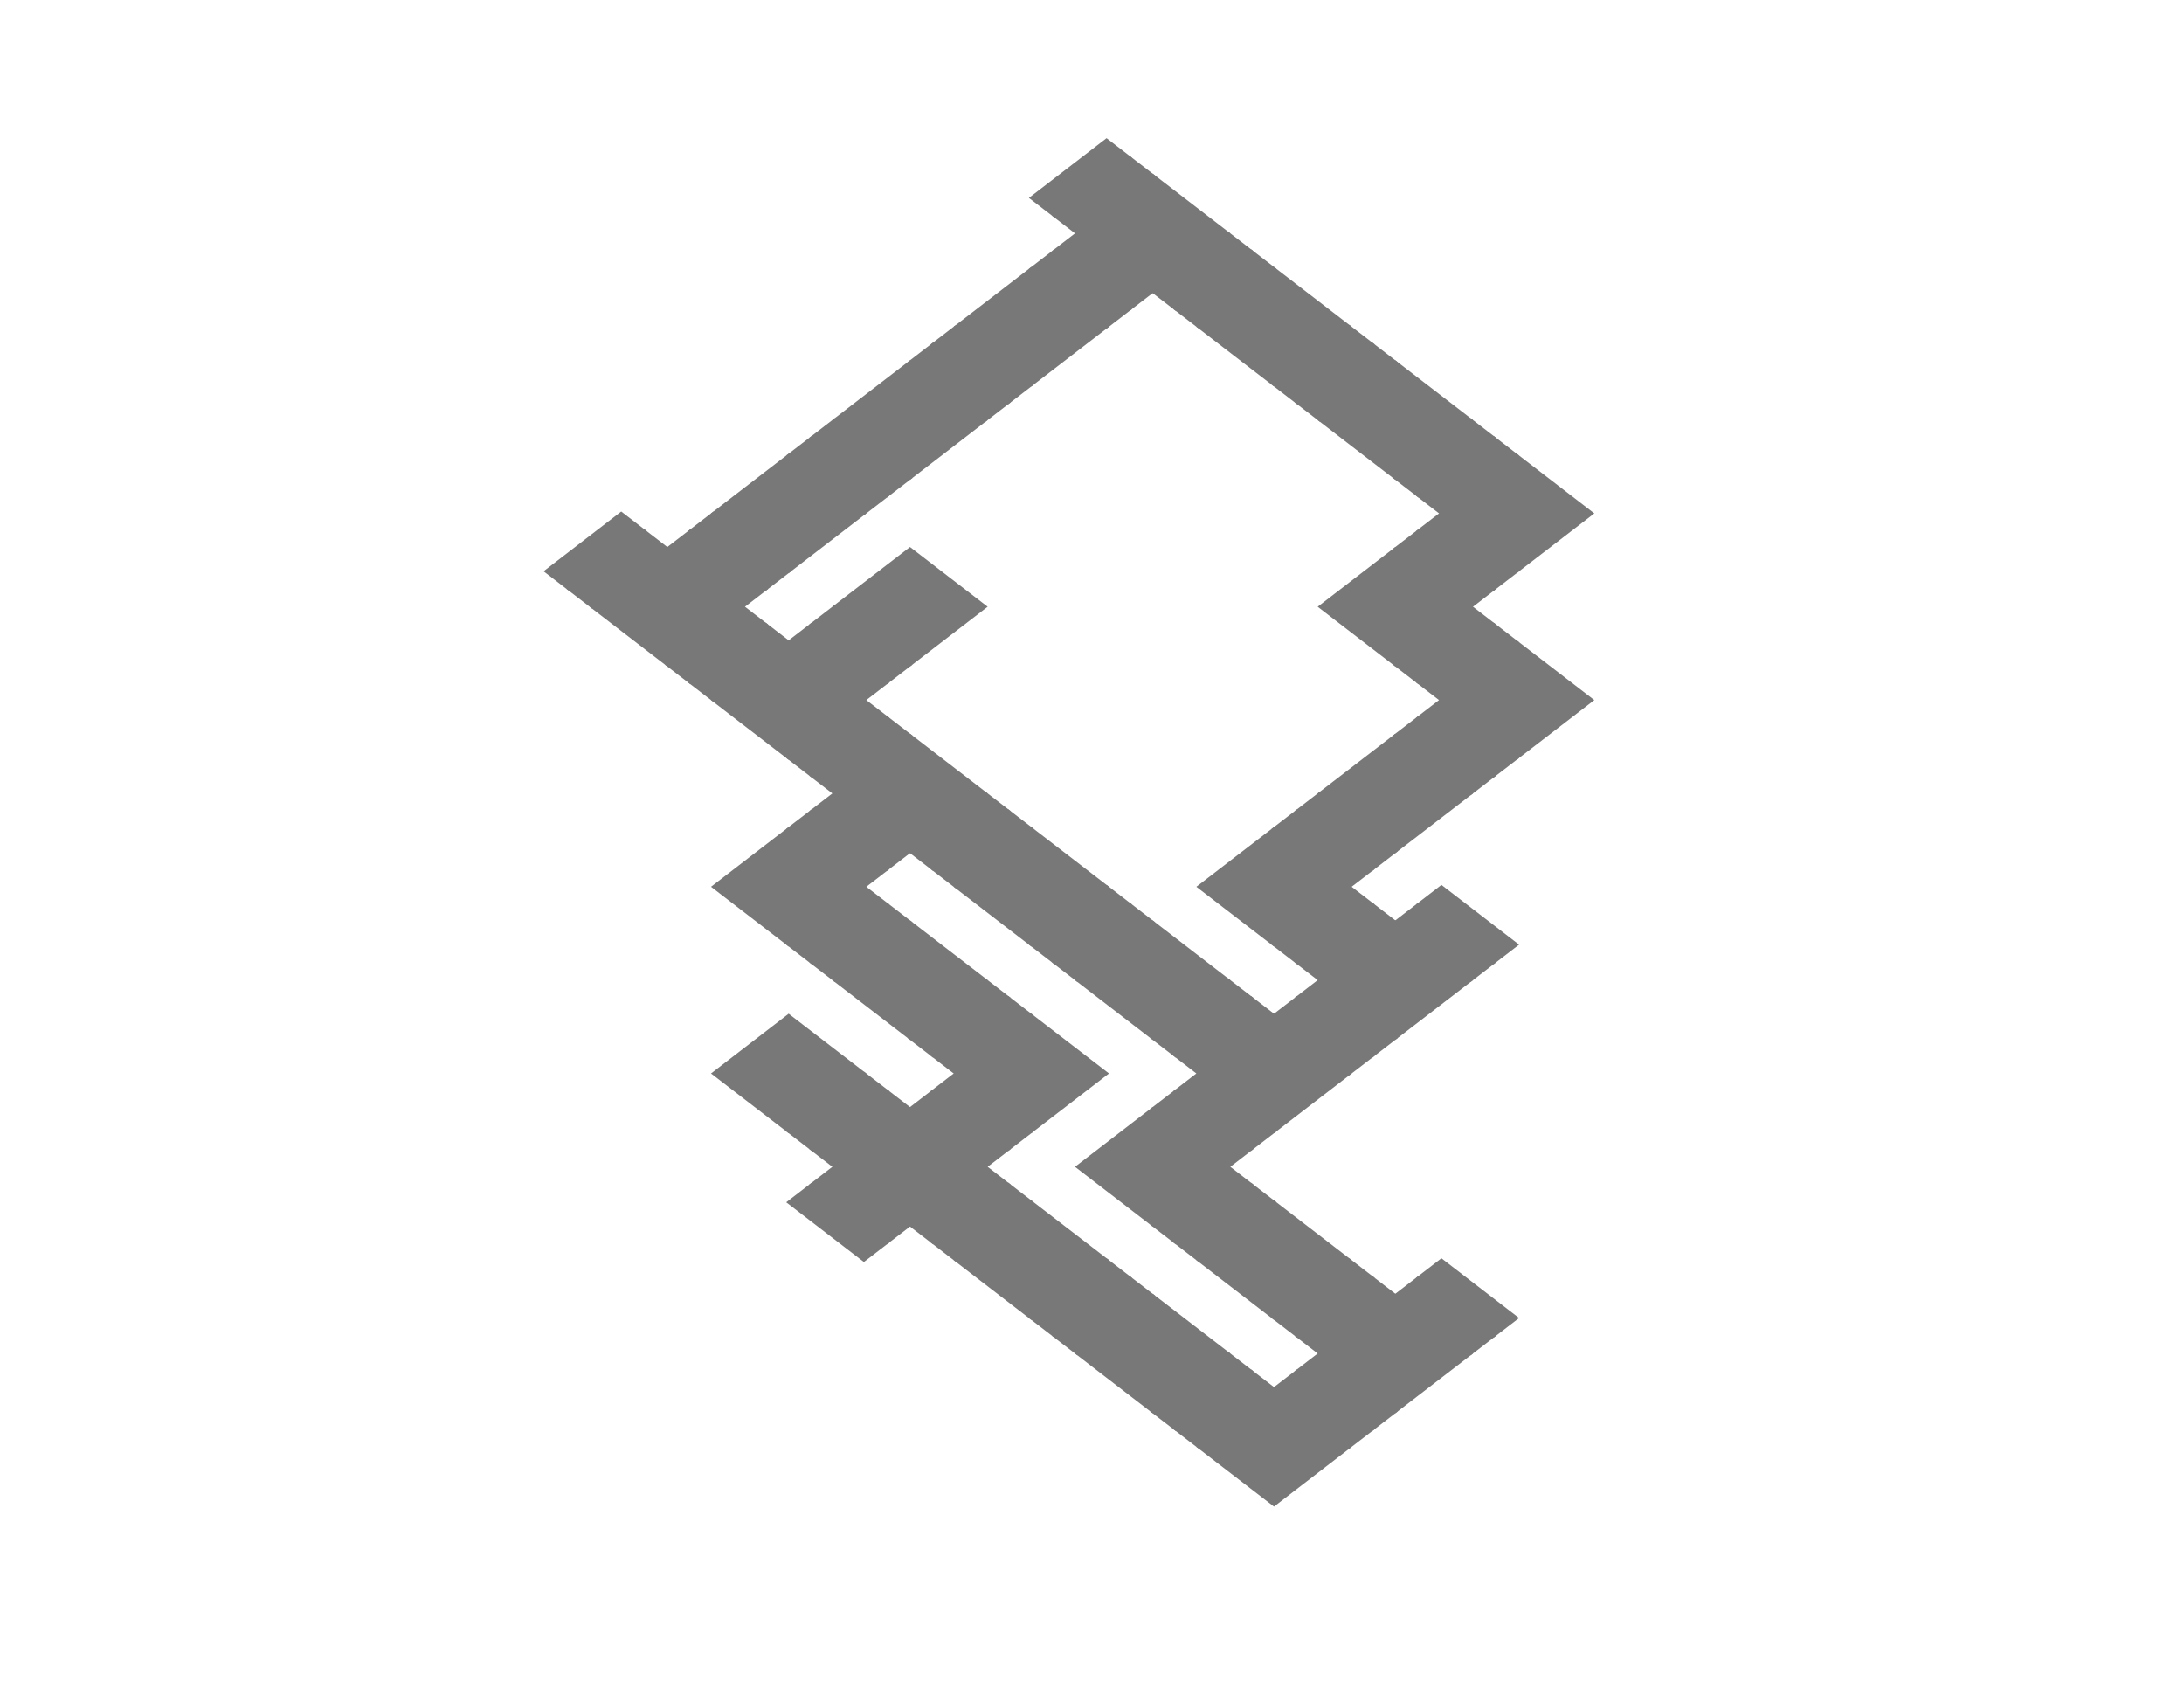
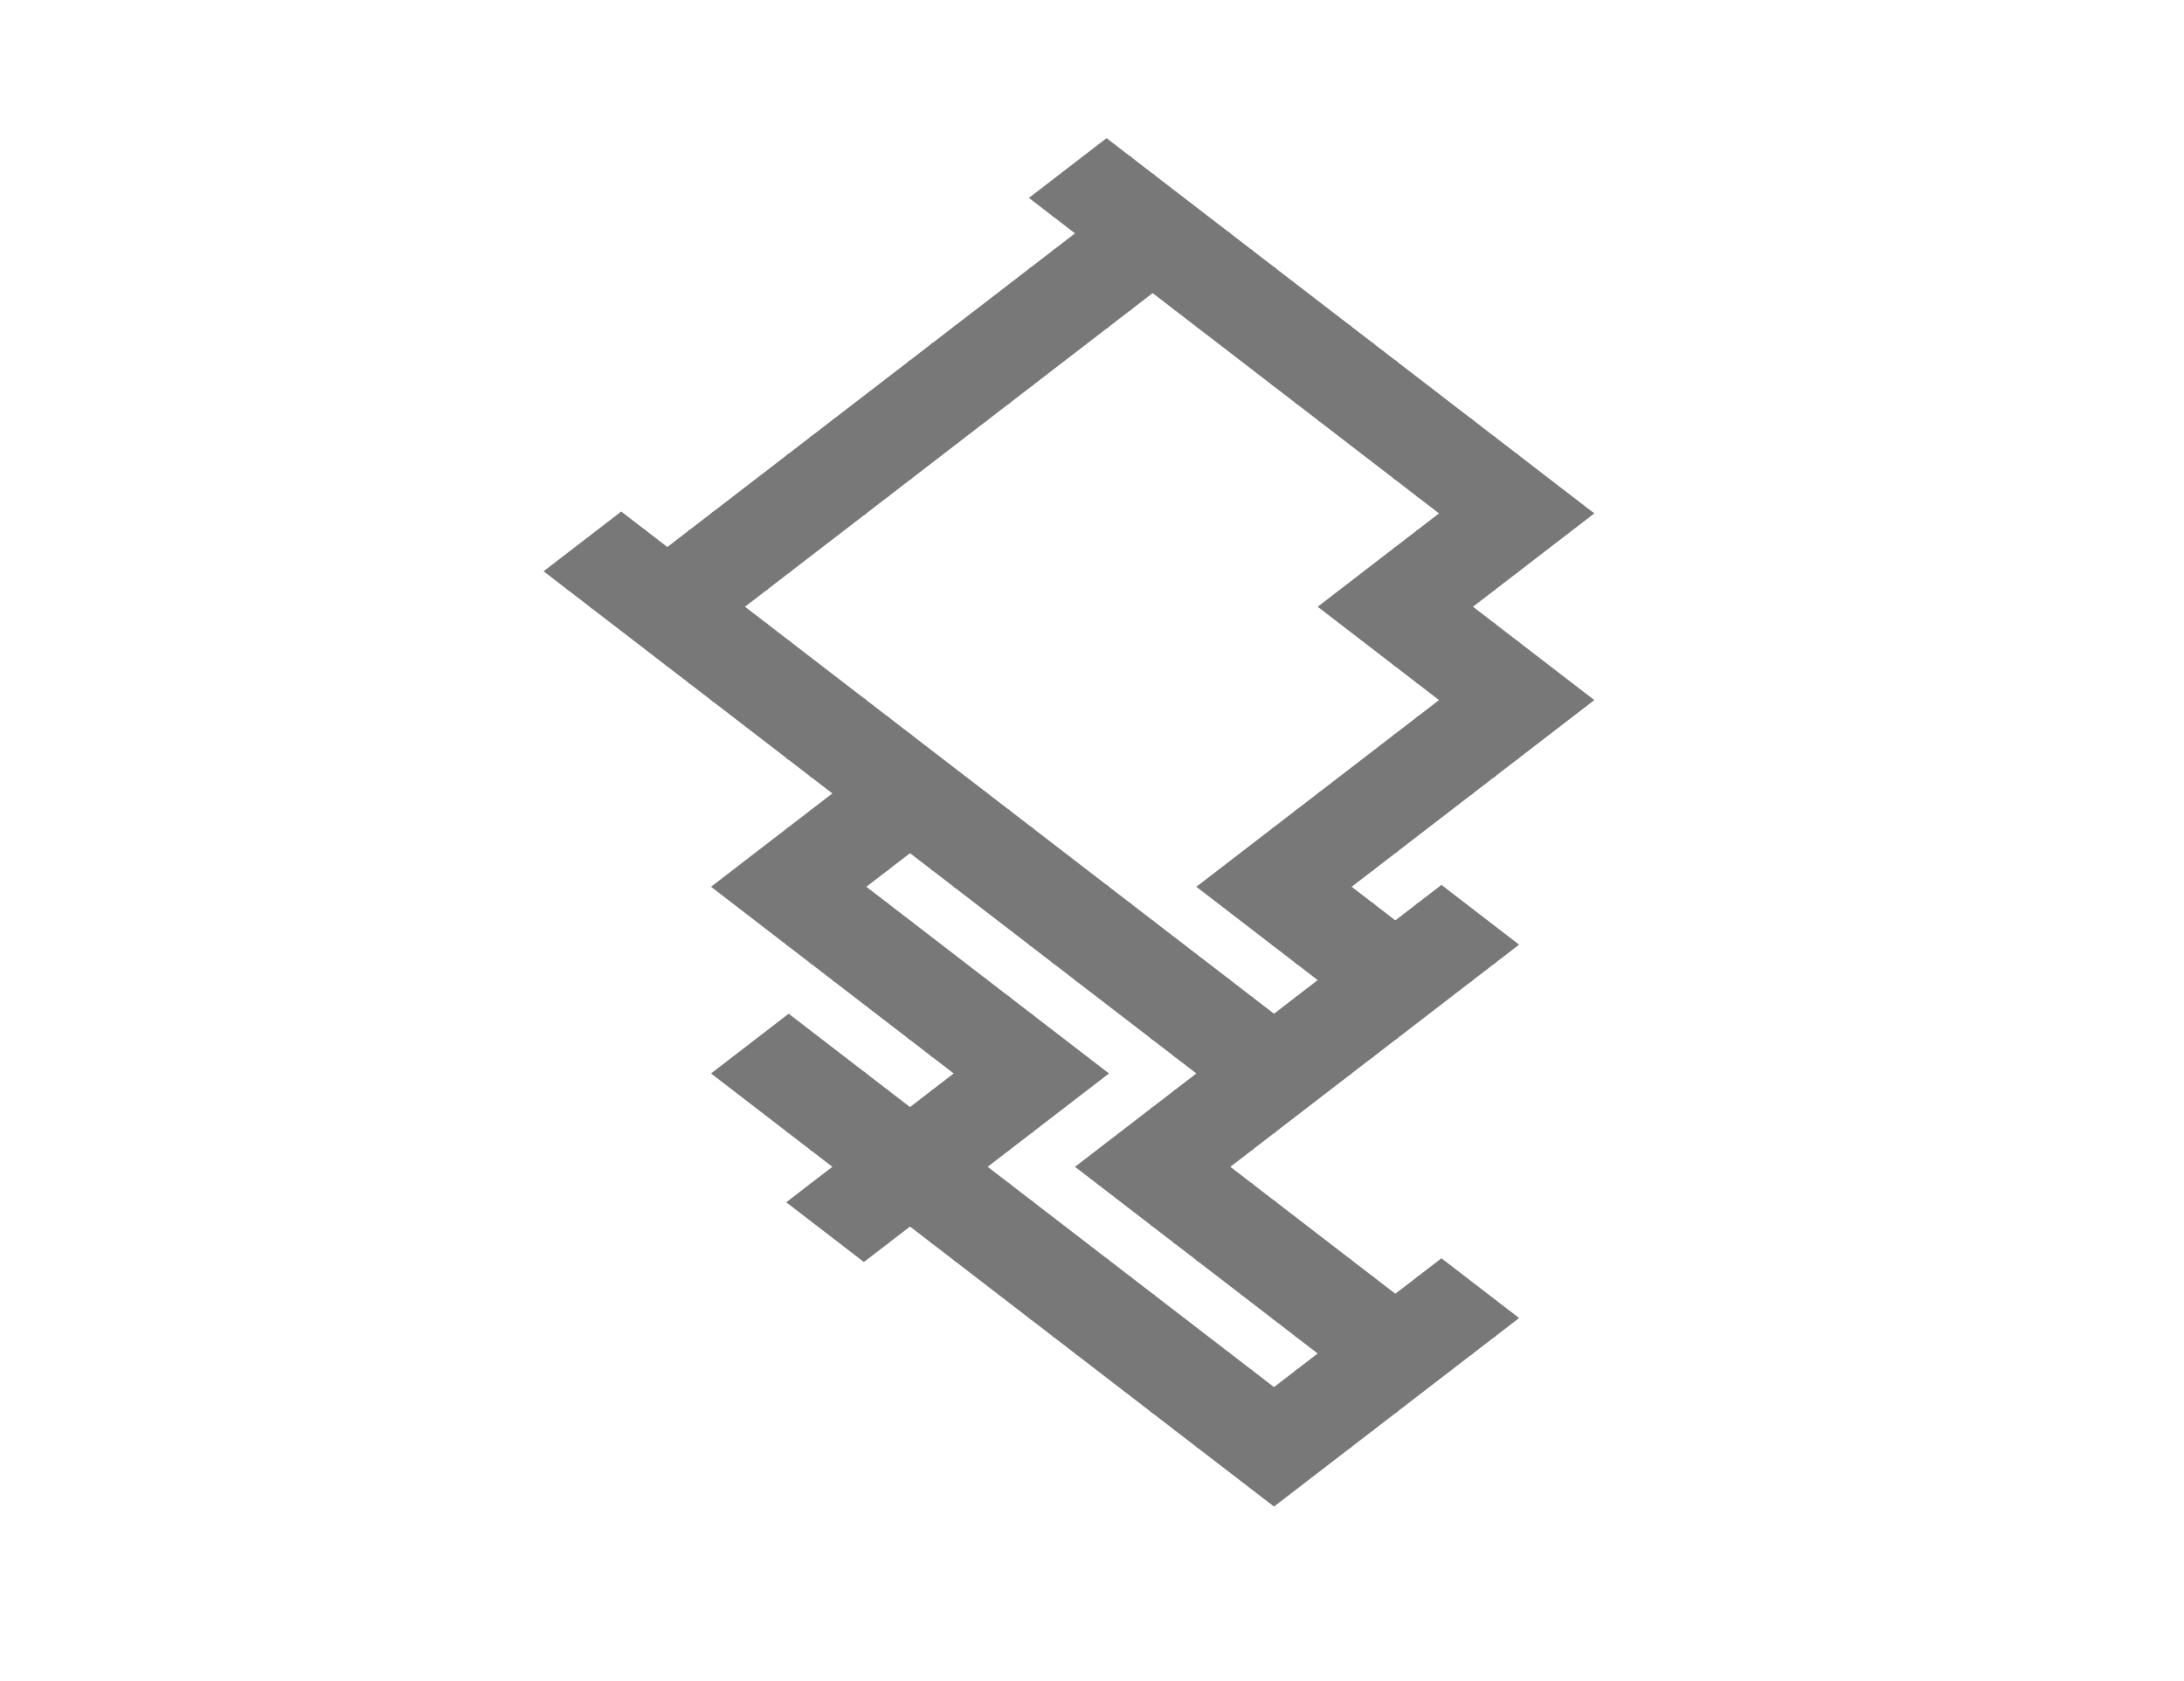
<svg xmlns="http://www.w3.org/2000/svg" width="183.444mm" height="141.111mm" viewBox="0 0 520 400" version="1.2" baseProfile="tiny">
  <defs>
</defs>
  <g fill="none" stroke="black" stroke-width="1" fill-rule="evenodd" stroke-linecap="square" stroke-linejoin="bevel">
    <g fill="none" stroke="#000000" stroke-opacity="1" stroke-width="1" stroke-linecap="square" stroke-linejoin="bevel" transform="matrix(1,0,0,1,0,0)" font-family="Sans Serif" font-size="9" font-weight="400" font-style="normal">
</g>
    <g fill="#787878" fill-opacity="1" stroke="#000000" stroke-opacity="0" stroke-width="1" stroke-linecap="square" stroke-linejoin="bevel" transform="matrix(28.8889,22.2222,-28.8889,22.2222,245.556,11.1111)" font-family="Sans Serif" font-size="9" font-weight="400" font-style="normal">
      <rect x="0.8" y="0.18" width="0.21" height="0.64" />
    </g>
    <g fill="none" stroke="#000000" stroke-opacity="1" stroke-width="1" stroke-linecap="square" stroke-linejoin="bevel" transform="matrix(1,0,0,1,0,0)" font-family="Sans Serif" font-size="9" font-weight="400" font-style="normal">
</g>
    <g fill="#787878" fill-opacity="1" stroke="#000000" stroke-opacity="0" stroke-width="1" stroke-linecap="square" stroke-linejoin="bevel" transform="matrix(28.8889,22.2222,-28.8889,22.2222,274.444,33.3333)" font-family="Sans Serif" font-size="9" font-weight="400" font-style="normal">
      <rect x="0.18" y="0.18" width="0.64" height="0.64" />
      <rect x="0.8" y="0.18" width="0.21" height="0.64" />
      <rect x="0.18" y="0.8" width="0.64" height="0.21" />
      <rect x="-0.01" y="0.18" width="0.21" height="0.64" />
    </g>
    <g fill="none" stroke="#000000" stroke-opacity="1" stroke-width="1" stroke-linecap="square" stroke-linejoin="bevel" transform="matrix(1,0,0,1,0,0)" font-family="Sans Serif" font-size="9" font-weight="400" font-style="normal">
</g>
    <g fill="#787878" fill-opacity="1" stroke="#000000" stroke-opacity="0" stroke-width="1" stroke-linecap="square" stroke-linejoin="bevel" transform="matrix(28.8889,22.2222,-28.8889,22.2222,303.333,55.5556)" font-family="Sans Serif" font-size="9" font-weight="400" font-style="normal">
      <rect x="0.18" y="0.18" width="0.64" height="0.64" />
      <rect x="0.8" y="0.18" width="0.21" height="0.64" />
      <rect x="-0.01" y="0.18" width="0.21" height="0.64" />
    </g>
    <g fill="none" stroke="#000000" stroke-opacity="1" stroke-width="1" stroke-linecap="square" stroke-linejoin="bevel" transform="matrix(1,0,0,1,0,0)" font-family="Sans Serif" font-size="9" font-weight="400" font-style="normal">
</g>
    <g fill="#787878" fill-opacity="1" stroke="#000000" stroke-opacity="0" stroke-width="1" stroke-linecap="square" stroke-linejoin="bevel" transform="matrix(28.8889,22.2222,-28.8889,22.2222,332.222,77.7778)" font-family="Sans Serif" font-size="9" font-weight="400" font-style="normal">
      <rect x="0.18" y="0.18" width="0.64" height="0.64" />
      <rect x="0.8" y="0.18" width="0.21" height="0.64" />
      <rect x="-0.01" y="0.18" width="0.21" height="0.64" />
    </g>
    <g fill="none" stroke="#000000" stroke-opacity="1" stroke-width="1" stroke-linecap="square" stroke-linejoin="bevel" transform="matrix(1,0,0,1,0,0)" font-family="Sans Serif" font-size="9" font-weight="400" font-style="normal">
</g>
    <g fill="#787878" fill-opacity="1" stroke="#000000" stroke-opacity="0" stroke-width="1" stroke-linecap="square" stroke-linejoin="bevel" transform="matrix(28.8889,22.2222,-28.8889,22.2222,361.111,100)" font-family="Sans Serif" font-size="9" font-weight="400" font-style="normal">
      <rect x="0.18" y="0.18" width="0.64" height="0.64" />
      <rect x="0.18" y="0.8" width="0.64" height="0.21" />
      <rect x="-0.01" y="0.18" width="0.21" height="0.64" />
    </g>
    <g fill="none" stroke="#000000" stroke-opacity="1" stroke-width="1" stroke-linecap="square" stroke-linejoin="bevel" transform="matrix(1,0,0,1,0,0)" font-family="Sans Serif" font-size="9" font-weight="400" font-style="normal">
</g>
    <g fill="none" stroke="#000000" stroke-opacity="1" stroke-width="1" stroke-linecap="square" stroke-linejoin="bevel" transform="matrix(1,0,0,1,0,0)" font-family="Sans Serif" font-size="9" font-weight="400" font-style="normal">
</g>
    <g fill="none" stroke="#000000" stroke-opacity="1" stroke-width="1" stroke-linecap="square" stroke-linejoin="bevel" transform="matrix(1,0,0,1,0,0)" font-family="Sans Serif" font-size="9" font-weight="400" font-style="normal">
</g>
    <g fill="none" stroke="#000000" stroke-opacity="1" stroke-width="1" stroke-linecap="square" stroke-linejoin="bevel" transform="matrix(1,0,0,1,0,0)" font-family="Sans Serif" font-size="9" font-weight="400" font-style="normal">
</g>
    <g fill="none" stroke="#000000" stroke-opacity="1" stroke-width="1" stroke-linecap="square" stroke-linejoin="bevel" transform="matrix(1,0,0,1,0,0)" font-family="Sans Serif" font-size="9" font-weight="400" font-style="normal">
</g>
    <g fill="none" stroke="#000000" stroke-opacity="1" stroke-width="1" stroke-linecap="square" stroke-linejoin="bevel" transform="matrix(1,0,0,1,0,0)" font-family="Sans Serif" font-size="9" font-weight="400" font-style="normal">
</g>
    <g fill="#787878" fill-opacity="1" stroke="#000000" stroke-opacity="0" stroke-width="1" stroke-linecap="square" stroke-linejoin="bevel" transform="matrix(28.8889,22.2222,-28.8889,22.2222,245.556,55.5556)" font-family="Sans Serif" font-size="9" font-weight="400" font-style="normal">
      <rect x="0.18" y="0.18" width="0.64" height="0.64" />
      <rect x="0.18" y="-0.01" width="0.64" height="0.21" />
      <rect x="0.18" y="0.8" width="0.64" height="0.21" />
    </g>
    <g fill="none" stroke="#000000" stroke-opacity="1" stroke-width="1" stroke-linecap="square" stroke-linejoin="bevel" transform="matrix(1,0,0,1,0,0)" font-family="Sans Serif" font-size="9" font-weight="400" font-style="normal">
</g>
    <g fill="none" stroke="#000000" stroke-opacity="1" stroke-width="1" stroke-linecap="square" stroke-linejoin="bevel" transform="matrix(1,0,0,1,0,0)" font-family="Sans Serif" font-size="9" font-weight="400" font-style="normal">
</g>
    <g fill="none" stroke="#000000" stroke-opacity="1" stroke-width="1" stroke-linecap="square" stroke-linejoin="bevel" transform="matrix(1,0,0,1,0,0)" font-family="Sans Serif" font-size="9" font-weight="400" font-style="normal">
</g>
    <g fill="#787878" fill-opacity="1" stroke="#000000" stroke-opacity="0" stroke-width="1" stroke-linecap="square" stroke-linejoin="bevel" transform="matrix(28.8889,22.2222,-28.8889,22.2222,332.222,122.222)" font-family="Sans Serif" font-size="9" font-weight="400" font-style="normal">
      <rect x="0.18" y="0.18" width="0.64" height="0.64" />
      <rect x="0.18" y="-0.01" width="0.64" height="0.21" />
      <rect x="0.8" y="0.18" width="0.21" height="0.64" />
    </g>
    <g fill="none" stroke="#000000" stroke-opacity="1" stroke-width="1" stroke-linecap="square" stroke-linejoin="bevel" transform="matrix(1,0,0,1,0,0)" font-family="Sans Serif" font-size="9" font-weight="400" font-style="normal">
</g>
    <g fill="#787878" fill-opacity="1" stroke="#000000" stroke-opacity="0" stroke-width="1" stroke-linecap="square" stroke-linejoin="bevel" transform="matrix(28.8889,22.2222,-28.8889,22.2222,361.111,144.444)" font-family="Sans Serif" font-size="9" font-weight="400" font-style="normal">
      <rect x="0.18" y="0.18" width="0.64" height="0.64" />
      <rect x="0.18" y="0.8" width="0.64" height="0.21" />
      <rect x="-0.01" y="0.18" width="0.21" height="0.64" />
    </g>
    <g fill="none" stroke="#000000" stroke-opacity="1" stroke-width="1" stroke-linecap="square" stroke-linejoin="bevel" transform="matrix(1,0,0,1,0,0)" font-family="Sans Serif" font-size="9" font-weight="400" font-style="normal">
</g>
    <g fill="none" stroke="#000000" stroke-opacity="1" stroke-width="1" stroke-linecap="square" stroke-linejoin="bevel" transform="matrix(1,0,0,1,0,0)" font-family="Sans Serif" font-size="9" font-weight="400" font-style="normal">
</g>
    <g fill="none" stroke="#000000" stroke-opacity="1" stroke-width="1" stroke-linecap="square" stroke-linejoin="bevel" transform="matrix(1,0,0,1,0,0)" font-family="Sans Serif" font-size="9" font-weight="400" font-style="normal">
</g>
    <g fill="none" stroke="#000000" stroke-opacity="1" stroke-width="1" stroke-linecap="square" stroke-linejoin="bevel" transform="matrix(1,0,0,1,0,0)" font-family="Sans Serif" font-size="9" font-weight="400" font-style="normal">
</g>
    <g fill="none" stroke="#000000" stroke-opacity="1" stroke-width="1" stroke-linecap="square" stroke-linejoin="bevel" transform="matrix(1,0,0,1,0,0)" font-family="Sans Serif" font-size="9" font-weight="400" font-style="normal">
</g>
    <g fill="#787878" fill-opacity="1" stroke="#000000" stroke-opacity="0" stroke-width="1" stroke-linecap="square" stroke-linejoin="bevel" transform="matrix(28.8889,22.2222,-28.8889,22.2222,216.667,77.7778)" font-family="Sans Serif" font-size="9" font-weight="400" font-style="normal">
      <rect x="0.18" y="0.18" width="0.64" height="0.64" />
      <rect x="0.18" y="-0.01" width="0.64" height="0.21" />
      <rect x="0.18" y="0.8" width="0.64" height="0.21" />
    </g>
    <g fill="none" stroke="#000000" stroke-opacity="1" stroke-width="1" stroke-linecap="square" stroke-linejoin="bevel" transform="matrix(1,0,0,1,0,0)" font-family="Sans Serif" font-size="9" font-weight="400" font-style="normal">
</g>
    <g fill="none" stroke="#000000" stroke-opacity="1" stroke-width="1" stroke-linecap="square" stroke-linejoin="bevel" transform="matrix(1,0,0,1,0,0)" font-family="Sans Serif" font-size="9" font-weight="400" font-style="normal">
</g>
    <g fill="none" stroke="#000000" stroke-opacity="1" stroke-width="1" stroke-linecap="square" stroke-linejoin="bevel" transform="matrix(1,0,0,1,0,0)" font-family="Sans Serif" font-size="9" font-weight="400" font-style="normal">
</g>
    <g fill="none" stroke="#000000" stroke-opacity="1" stroke-width="1" stroke-linecap="square" stroke-linejoin="bevel" transform="matrix(1,0,0,1,0,0)" font-family="Sans Serif" font-size="9" font-weight="400" font-style="normal">
</g>
    <g fill="#787878" fill-opacity="1" stroke="#000000" stroke-opacity="0" stroke-width="1" stroke-linecap="square" stroke-linejoin="bevel" transform="matrix(28.8889,22.2222,-28.8889,22.2222,332.222,166.667)" font-family="Sans Serif" font-size="9" font-weight="400" font-style="normal">
      <rect x="0.18" y="0.18" width="0.64" height="0.64" />
      <rect x="0.18" y="-0.01" width="0.64" height="0.21" />
      <rect x="0.18" y="0.8" width="0.64" height="0.21" />
    </g>
    <g fill="none" stroke="#000000" stroke-opacity="1" stroke-width="1" stroke-linecap="square" stroke-linejoin="bevel" transform="matrix(1,0,0,1,0,0)" font-family="Sans Serif" font-size="9" font-weight="400" font-style="normal">
</g>
    <g fill="#787878" fill-opacity="1" stroke="#000000" stroke-opacity="0" stroke-width="1" stroke-linecap="square" stroke-linejoin="bevel" transform="matrix(28.8889,22.2222,-28.8889,22.2222,361.111,188.889)" font-family="Sans Serif" font-size="9" font-weight="400" font-style="normal">
      <rect x="0.18" y="0.8" width="0.64" height="0.21" />
    </g>
    <g fill="none" stroke="#000000" stroke-opacity="1" stroke-width="1" stroke-linecap="square" stroke-linejoin="bevel" transform="matrix(1,0,0,1,0,0)" font-family="Sans Serif" font-size="9" font-weight="400" font-style="normal">
</g>
    <g fill="none" stroke="#000000" stroke-opacity="1" stroke-width="1" stroke-linecap="square" stroke-linejoin="bevel" transform="matrix(1,0,0,1,0,0)" font-family="Sans Serif" font-size="9" font-weight="400" font-style="normal">
</g>
    <g fill="none" stroke="#000000" stroke-opacity="1" stroke-width="1" stroke-linecap="square" stroke-linejoin="bevel" transform="matrix(1,0,0,1,0,0)" font-family="Sans Serif" font-size="9" font-weight="400" font-style="normal">
</g>
    <g fill="none" stroke="#000000" stroke-opacity="1" stroke-width="1" stroke-linecap="square" stroke-linejoin="bevel" transform="matrix(1,0,0,1,0,0)" font-family="Sans Serif" font-size="9" font-weight="400" font-style="normal">
</g>
    <g fill="#787878" fill-opacity="1" stroke="#000000" stroke-opacity="0" stroke-width="1" stroke-linecap="square" stroke-linejoin="bevel" transform="matrix(28.8889,22.2222,-28.8889,22.2222,187.778,100)" font-family="Sans Serif" font-size="9" font-weight="400" font-style="normal">
      <rect x="0.18" y="0.18" width="0.64" height="0.64" />
      <rect x="0.18" y="-0.01" width="0.64" height="0.21" />
      <rect x="0.18" y="0.8" width="0.64" height="0.21" />
    </g>
    <g fill="none" stroke="#000000" stroke-opacity="1" stroke-width="1" stroke-linecap="square" stroke-linejoin="bevel" transform="matrix(1,0,0,1,0,0)" font-family="Sans Serif" font-size="9" font-weight="400" font-style="normal">
</g>
-     <g fill="#787878" fill-opacity="1" stroke="#000000" stroke-opacity="0" stroke-width="1" stroke-linecap="square" stroke-linejoin="bevel" transform="matrix(28.8889,22.2222,-28.8889,22.2222,216.667,122.222)" font-family="Sans Serif" font-size="9" font-weight="400" font-style="normal">
-       <rect x="0.18" y="0.18" width="0.64" height="0.64" />
-       <rect x="0.18" y="0.8" width="0.64" height="0.21" />
-     </g>
    <g fill="none" stroke="#000000" stroke-opacity="1" stroke-width="1" stroke-linecap="square" stroke-linejoin="bevel" transform="matrix(1,0,0,1,0,0)" font-family="Sans Serif" font-size="9" font-weight="400" font-style="normal">
</g>
    <g fill="none" stroke="#000000" stroke-opacity="1" stroke-width="1" stroke-linecap="square" stroke-linejoin="bevel" transform="matrix(1,0,0,1,0,0)" font-family="Sans Serif" font-size="9" font-weight="400" font-style="normal">
</g>
    <g fill="none" stroke="#000000" stroke-opacity="1" stroke-width="1" stroke-linecap="square" stroke-linejoin="bevel" transform="matrix(1,0,0,1,0,0)" font-family="Sans Serif" font-size="9" font-weight="400" font-style="normal">
</g>
    <g fill="#787878" fill-opacity="1" stroke="#000000" stroke-opacity="0" stroke-width="1" stroke-linecap="square" stroke-linejoin="bevel" transform="matrix(28.8889,22.2222,-28.8889,22.2222,303.333,188.889)" font-family="Sans Serif" font-size="9" font-weight="400" font-style="normal">
      <rect x="0.18" y="0.18" width="0.64" height="0.64" />
      <rect x="0.18" y="-0.01" width="0.64" height="0.21" />
      <rect x="0.8" y="0.18" width="0.21" height="0.64" />
    </g>
    <g fill="none" stroke="#000000" stroke-opacity="1" stroke-width="1" stroke-linecap="square" stroke-linejoin="bevel" transform="matrix(1,0,0,1,0,0)" font-family="Sans Serif" font-size="9" font-weight="400" font-style="normal">
</g>
    <g fill="#787878" fill-opacity="1" stroke="#000000" stroke-opacity="0" stroke-width="1" stroke-linecap="square" stroke-linejoin="bevel" transform="matrix(28.8889,22.2222,-28.8889,22.2222,332.222,211.111)" font-family="Sans Serif" font-size="9" font-weight="400" font-style="normal">
      <rect x="0.18" y="0.18" width="0.64" height="0.64" />
      <rect x="0.18" y="-0.01" width="0.64" height="0.21" />
      <rect x="0.18" y="0.8" width="0.64" height="0.21" />
      <rect x="-0.01" y="0.18" width="0.21" height="0.64" />
    </g>
    <g fill="none" stroke="#000000" stroke-opacity="1" stroke-width="1" stroke-linecap="square" stroke-linejoin="bevel" transform="matrix(1,0,0,1,0,0)" font-family="Sans Serif" font-size="9" font-weight="400" font-style="normal">
</g>
    <g fill="none" stroke="#000000" stroke-opacity="1" stroke-width="1" stroke-linecap="square" stroke-linejoin="bevel" transform="matrix(1,0,0,1,0,0)" font-family="Sans Serif" font-size="9" font-weight="400" font-style="normal">
</g>
    <g fill="none" stroke="#000000" stroke-opacity="1" stroke-width="1" stroke-linecap="square" stroke-linejoin="bevel" transform="matrix(1,0,0,1,0,0)" font-family="Sans Serif" font-size="9" font-weight="400" font-style="normal">
</g>
    <g fill="#787878" fill-opacity="1" stroke="#000000" stroke-opacity="0" stroke-width="1" stroke-linecap="square" stroke-linejoin="bevel" transform="matrix(28.8889,22.2222,-28.8889,22.2222,130,100)" font-family="Sans Serif" font-size="9" font-weight="400" font-style="normal">
      <rect x="0.8" y="0.18" width="0.21" height="0.64" />
    </g>
    <g fill="none" stroke="#000000" stroke-opacity="1" stroke-width="1" stroke-linecap="square" stroke-linejoin="bevel" transform="matrix(1,0,0,1,0,0)" font-family="Sans Serif" font-size="9" font-weight="400" font-style="normal">
</g>
    <g fill="#787878" fill-opacity="1" stroke="#000000" stroke-opacity="0" stroke-width="1" stroke-linecap="square" stroke-linejoin="bevel" transform="matrix(28.8889,22.2222,-28.8889,22.2222,158.889,122.222)" font-family="Sans Serif" font-size="9" font-weight="400" font-style="normal">
      <rect x="0.18" y="0.18" width="0.64" height="0.64" />
      <rect x="0.18" y="-0.01" width="0.64" height="0.21" />
      <rect x="0.8" y="0.18" width="0.21" height="0.64" />
      <rect x="-0.01" y="0.18" width="0.21" height="0.64" />
    </g>
    <g fill="none" stroke="#000000" stroke-opacity="1" stroke-width="1" stroke-linecap="square" stroke-linejoin="bevel" transform="matrix(1,0,0,1,0,0)" font-family="Sans Serif" font-size="9" font-weight="400" font-style="normal">
</g>
    <g fill="#787878" fill-opacity="1" stroke="#000000" stroke-opacity="0" stroke-width="1" stroke-linecap="square" stroke-linejoin="bevel" transform="matrix(28.8889,22.2222,-28.8889,22.2222,187.778,144.444)" font-family="Sans Serif" font-size="9" font-weight="400" font-style="normal">
      <rect x="0.18" y="0.18" width="0.64" height="0.64" />
-       <rect x="0.18" y="-0.01" width="0.64" height="0.21" />
      <rect x="0.8" y="0.18" width="0.21" height="0.64" />
      <rect x="-0.01" y="0.18" width="0.21" height="0.64" />
    </g>
    <g fill="none" stroke="#000000" stroke-opacity="1" stroke-width="1" stroke-linecap="square" stroke-linejoin="bevel" transform="matrix(1,0,0,1,0,0)" font-family="Sans Serif" font-size="9" font-weight="400" font-style="normal">
</g>
    <g fill="#787878" fill-opacity="1" stroke="#000000" stroke-opacity="0" stroke-width="1" stroke-linecap="square" stroke-linejoin="bevel" transform="matrix(28.8889,22.2222,-28.8889,22.2222,216.667,166.667)" font-family="Sans Serif" font-size="9" font-weight="400" font-style="normal">
      <rect x="0.18" y="0.18" width="0.64" height="0.64" />
      <rect x="0.8" y="0.18" width="0.21" height="0.64" />
      <rect x="0.18" y="0.8" width="0.64" height="0.21" />
      <rect x="-0.01" y="0.18" width="0.21" height="0.64" />
    </g>
    <g fill="none" stroke="#000000" stroke-opacity="1" stroke-width="1" stroke-linecap="square" stroke-linejoin="bevel" transform="matrix(1,0,0,1,0,0)" font-family="Sans Serif" font-size="9" font-weight="400" font-style="normal">
</g>
    <g fill="#787878" fill-opacity="1" stroke="#000000" stroke-opacity="0" stroke-width="1" stroke-linecap="square" stroke-linejoin="bevel" transform="matrix(28.8889,22.2222,-28.8889,22.2222,245.556,188.889)" font-family="Sans Serif" font-size="9" font-weight="400" font-style="normal">
      <rect x="0.18" y="0.18" width="0.64" height="0.64" />
      <rect x="0.8" y="0.18" width="0.21" height="0.64" />
      <rect x="-0.01" y="0.18" width="0.21" height="0.64" />
    </g>
    <g fill="none" stroke="#000000" stroke-opacity="1" stroke-width="1" stroke-linecap="square" stroke-linejoin="bevel" transform="matrix(1,0,0,1,0,0)" font-family="Sans Serif" font-size="9" font-weight="400" font-style="normal">
</g>
    <g fill="#787878" fill-opacity="1" stroke="#000000" stroke-opacity="0" stroke-width="1" stroke-linecap="square" stroke-linejoin="bevel" transform="matrix(28.8889,22.2222,-28.8889,22.2222,274.444,211.111)" font-family="Sans Serif" font-size="9" font-weight="400" font-style="normal">
      <rect x="0.18" y="0.18" width="0.64" height="0.64" />
      <rect x="0.8" y="0.18" width="0.21" height="0.64" />
      <rect x="-0.01" y="0.18" width="0.21" height="0.64" />
    </g>
    <g fill="none" stroke="#000000" stroke-opacity="1" stroke-width="1" stroke-linecap="square" stroke-linejoin="bevel" transform="matrix(1,0,0,1,0,0)" font-family="Sans Serif" font-size="9" font-weight="400" font-style="normal">
</g>
    <g fill="#787878" fill-opacity="1" stroke="#000000" stroke-opacity="0" stroke-width="1" stroke-linecap="square" stroke-linejoin="bevel" transform="matrix(28.8889,22.2222,-28.8889,22.2222,303.333,233.333)" font-family="Sans Serif" font-size="9" font-weight="400" font-style="normal">
      <rect x="0.18" y="0.18" width="0.64" height="0.64" />
      <rect x="0.18" y="-0.01" width="0.64" height="0.21" />
      <rect x="0.18" y="0.8" width="0.64" height="0.21" />
      <rect x="-0.01" y="0.18" width="0.21" height="0.64" />
    </g>
    <g fill="none" stroke="#000000" stroke-opacity="1" stroke-width="1" stroke-linecap="square" stroke-linejoin="bevel" transform="matrix(1,0,0,1,0,0)" font-family="Sans Serif" font-size="9" font-weight="400" font-style="normal">
</g>
    <g fill="none" stroke="#000000" stroke-opacity="1" stroke-width="1" stroke-linecap="square" stroke-linejoin="bevel" transform="matrix(1,0,0,1,0,0)" font-family="Sans Serif" font-size="9" font-weight="400" font-style="normal">
</g>
    <g fill="#787878" fill-opacity="1" stroke="#000000" stroke-opacity="0" stroke-width="1" stroke-linecap="square" stroke-linejoin="bevel" transform="matrix(28.8889,22.2222,-28.8889,22.2222,361.111,277.778)" font-family="Sans Serif" font-size="9" font-weight="400" font-style="normal">
      <rect x="0.18" y="0.8" width="0.64" height="0.21" />
    </g>
    <g fill="none" stroke="#000000" stroke-opacity="1" stroke-width="1" stroke-linecap="square" stroke-linejoin="bevel" transform="matrix(1,0,0,1,0,0)" font-family="Sans Serif" font-size="9" font-weight="400" font-style="normal">
</g>
    <g fill="none" stroke="#000000" stroke-opacity="1" stroke-width="1" stroke-linecap="square" stroke-linejoin="bevel" transform="matrix(1,0,0,1,0,0)" font-family="Sans Serif" font-size="9" font-weight="400" font-style="normal">
</g>
    <g fill="none" stroke="#000000" stroke-opacity="1" stroke-width="1" stroke-linecap="square" stroke-linejoin="bevel" transform="matrix(1,0,0,1,0,0)" font-family="Sans Serif" font-size="9" font-weight="400" font-style="normal">
</g>
    <g fill="none" stroke="#000000" stroke-opacity="1" stroke-width="1" stroke-linecap="square" stroke-linejoin="bevel" transform="matrix(1,0,0,1,0,0)" font-family="Sans Serif" font-size="9" font-weight="400" font-style="normal">
</g>
    <g fill="#787878" fill-opacity="1" stroke="#000000" stroke-opacity="0" stroke-width="1" stroke-linecap="square" stroke-linejoin="bevel" transform="matrix(28.8889,22.2222,-28.8889,22.2222,187.778,188.889)" font-family="Sans Serif" font-size="9" font-weight="400" font-style="normal">
      <rect x="0.18" y="0.18" width="0.64" height="0.64" />
      <rect x="0.18" y="-0.01" width="0.64" height="0.21" />
      <rect x="0.8" y="0.18" width="0.21" height="0.64" />
    </g>
    <g fill="none" stroke="#000000" stroke-opacity="1" stroke-width="1" stroke-linecap="square" stroke-linejoin="bevel" transform="matrix(1,0,0,1,0,0)" font-family="Sans Serif" font-size="9" font-weight="400" font-style="normal">
</g>
    <g fill="#787878" fill-opacity="1" stroke="#000000" stroke-opacity="0" stroke-width="1" stroke-linecap="square" stroke-linejoin="bevel" transform="matrix(28.8889,22.2222,-28.8889,22.2222,216.667,211.111)" font-family="Sans Serif" font-size="9" font-weight="400" font-style="normal">
      <rect x="0.18" y="0.18" width="0.64" height="0.64" />
      <rect x="0.8" y="0.18" width="0.21" height="0.64" />
      <rect x="-0.01" y="0.18" width="0.21" height="0.64" />
    </g>
    <g fill="none" stroke="#000000" stroke-opacity="1" stroke-width="1" stroke-linecap="square" stroke-linejoin="bevel" transform="matrix(1,0,0,1,0,0)" font-family="Sans Serif" font-size="9" font-weight="400" font-style="normal">
</g>
    <g fill="#787878" fill-opacity="1" stroke="#000000" stroke-opacity="0" stroke-width="1" stroke-linecap="square" stroke-linejoin="bevel" transform="matrix(28.8889,22.2222,-28.8889,22.2222,245.556,233.333)" font-family="Sans Serif" font-size="9" font-weight="400" font-style="normal">
      <rect x="0.18" y="0.18" width="0.64" height="0.64" />
      <rect x="0.18" y="0.8" width="0.64" height="0.21" />
      <rect x="-0.01" y="0.18" width="0.21" height="0.64" />
    </g>
    <g fill="none" stroke="#000000" stroke-opacity="1" stroke-width="1" stroke-linecap="square" stroke-linejoin="bevel" transform="matrix(1,0,0,1,0,0)" font-family="Sans Serif" font-size="9" font-weight="400" font-style="normal">
</g>
    <g fill="#787878" fill-opacity="1" stroke="#000000" stroke-opacity="0" stroke-width="1" stroke-linecap="square" stroke-linejoin="bevel" transform="matrix(28.8889,22.2222,-28.8889,22.2222,274.444,255.556)" font-family="Sans Serif" font-size="9" font-weight="400" font-style="normal">
      <rect x="0.18" y="0.18" width="0.64" height="0.64" />
      <rect x="0.18" y="-0.01" width="0.64" height="0.21" />
      <rect x="0.8" y="0.18" width="0.21" height="0.64" />
    </g>
    <g fill="none" stroke="#000000" stroke-opacity="1" stroke-width="1" stroke-linecap="square" stroke-linejoin="bevel" transform="matrix(1,0,0,1,0,0)" font-family="Sans Serif" font-size="9" font-weight="400" font-style="normal">
</g>
    <g fill="#787878" fill-opacity="1" stroke="#000000" stroke-opacity="0" stroke-width="1" stroke-linecap="square" stroke-linejoin="bevel" transform="matrix(28.8889,22.2222,-28.8889,22.2222,303.333,277.778)" font-family="Sans Serif" font-size="9" font-weight="400" font-style="normal">
      <rect x="0.18" y="0.18" width="0.64" height="0.64" />
      <rect x="0.8" y="0.18" width="0.21" height="0.64" />
      <rect x="-0.01" y="0.18" width="0.21" height="0.64" />
    </g>
    <g fill="none" stroke="#000000" stroke-opacity="1" stroke-width="1" stroke-linecap="square" stroke-linejoin="bevel" transform="matrix(1,0,0,1,0,0)" font-family="Sans Serif" font-size="9" font-weight="400" font-style="normal">
</g>
    <g fill="#787878" fill-opacity="1" stroke="#000000" stroke-opacity="0" stroke-width="1" stroke-linecap="square" stroke-linejoin="bevel" transform="matrix(28.8889,22.2222,-28.8889,22.2222,332.222,300)" font-family="Sans Serif" font-size="9" font-weight="400" font-style="normal">
      <rect x="0.18" y="0.18" width="0.64" height="0.64" />
      <rect x="0.18" y="-0.01" width="0.64" height="0.21" />
      <rect x="0.18" y="0.8" width="0.64" height="0.21" />
      <rect x="-0.01" y="0.18" width="0.21" height="0.64" />
    </g>
    <g fill="none" stroke="#000000" stroke-opacity="1" stroke-width="1" stroke-linecap="square" stroke-linejoin="bevel" transform="matrix(1,0,0,1,0,0)" font-family="Sans Serif" font-size="9" font-weight="400" font-style="normal">
</g>
    <g fill="none" stroke="#000000" stroke-opacity="1" stroke-width="1" stroke-linecap="square" stroke-linejoin="bevel" transform="matrix(1,0,0,1,0,0)" font-family="Sans Serif" font-size="9" font-weight="400" font-style="normal">
</g>
    <g fill="none" stroke="#000000" stroke-opacity="1" stroke-width="1" stroke-linecap="square" stroke-linejoin="bevel" transform="matrix(1,0,0,1,0,0)" font-family="Sans Serif" font-size="9" font-weight="400" font-style="normal">
</g>
    <g fill="none" stroke="#000000" stroke-opacity="1" stroke-width="1" stroke-linecap="square" stroke-linejoin="bevel" transform="matrix(1,0,0,1,0,0)" font-family="Sans Serif" font-size="9" font-weight="400" font-style="normal">
</g>
    <g fill="none" stroke="#000000" stroke-opacity="1" stroke-width="1" stroke-linecap="square" stroke-linejoin="bevel" transform="matrix(1,0,0,1,0,0)" font-family="Sans Serif" font-size="9" font-weight="400" font-style="normal">
</g>
    <g fill="#787878" fill-opacity="1" stroke="#000000" stroke-opacity="0" stroke-width="1" stroke-linecap="square" stroke-linejoin="bevel" transform="matrix(28.8889,22.2222,-28.8889,22.2222,187.778,233.333)" font-family="Sans Serif" font-size="9" font-weight="400" font-style="normal">
      <rect x="0.18" y="0.18" width="0.64" height="0.64" />
      <rect x="0.8" y="0.18" width="0.21" height="0.64" />
    </g>
    <g fill="none" stroke="#000000" stroke-opacity="1" stroke-width="1" stroke-linecap="square" stroke-linejoin="bevel" transform="matrix(1,0,0,1,0,0)" font-family="Sans Serif" font-size="9" font-weight="400" font-style="normal">
</g>
    <g fill="#787878" fill-opacity="1" stroke="#000000" stroke-opacity="0" stroke-width="1" stroke-linecap="square" stroke-linejoin="bevel" transform="matrix(28.8889,22.2222,-28.8889,22.2222,216.667,255.556)" font-family="Sans Serif" font-size="9" font-weight="400" font-style="normal">
      <rect x="0.18" y="0.18" width="0.64" height="0.64" />
      <rect x="0.18" y="-0.01" width="0.64" height="0.21" />
      <rect x="0.8" y="0.18" width="0.21" height="0.64" />
      <rect x="0.18" y="0.8" width="0.64" height="0.21" />
      <rect x="-0.01" y="0.18" width="0.21" height="0.64" />
    </g>
    <g fill="none" stroke="#000000" stroke-opacity="1" stroke-width="1" stroke-linecap="square" stroke-linejoin="bevel" transform="matrix(1,0,0,1,0,0)" font-family="Sans Serif" font-size="9" font-weight="400" font-style="normal">
</g>
    <g fill="#787878" fill-opacity="1" stroke="#000000" stroke-opacity="0" stroke-width="1" stroke-linecap="square" stroke-linejoin="bevel" transform="matrix(28.8889,22.2222,-28.8889,22.2222,245.556,277.778)" font-family="Sans Serif" font-size="9" font-weight="400" font-style="normal">
      <rect x="0.18" y="0.18" width="0.64" height="0.64" />
      <rect x="0.8" y="0.18" width="0.21" height="0.64" />
      <rect x="-0.01" y="0.18" width="0.21" height="0.64" />
    </g>
    <g fill="none" stroke="#000000" stroke-opacity="1" stroke-width="1" stroke-linecap="square" stroke-linejoin="bevel" transform="matrix(1,0,0,1,0,0)" font-family="Sans Serif" font-size="9" font-weight="400" font-style="normal">
</g>
    <g fill="#787878" fill-opacity="1" stroke="#000000" stroke-opacity="0" stroke-width="1" stroke-linecap="square" stroke-linejoin="bevel" transform="matrix(28.8889,22.2222,-28.8889,22.2222,274.444,300)" font-family="Sans Serif" font-size="9" font-weight="400" font-style="normal">
      <rect x="0.18" y="0.18" width="0.64" height="0.64" />
      <rect x="0.8" y="0.18" width="0.21" height="0.64" />
      <rect x="-0.01" y="0.18" width="0.21" height="0.64" />
    </g>
    <g fill="none" stroke="#000000" stroke-opacity="1" stroke-width="1" stroke-linecap="square" stroke-linejoin="bevel" transform="matrix(1,0,0,1,0,0)" font-family="Sans Serif" font-size="9" font-weight="400" font-style="normal">
</g>
    <g fill="#787878" fill-opacity="1" stroke="#000000" stroke-opacity="0" stroke-width="1" stroke-linecap="square" stroke-linejoin="bevel" transform="matrix(28.8889,22.2222,-28.8889,22.2222,303.333,322.222)" font-family="Sans Serif" font-size="9" font-weight="400" font-style="normal">
      <rect x="0.18" y="0.18" width="0.64" height="0.64" />
      <rect x="0.18" y="-0.01" width="0.64" height="0.21" />
      <rect x="-0.01" y="0.18" width="0.21" height="0.64" />
    </g>
    <g fill="none" stroke="#000000" stroke-opacity="1" stroke-width="1" stroke-linecap="square" stroke-linejoin="bevel" transform="matrix(1,0,0,1,0,0)" font-family="Sans Serif" font-size="9" font-weight="400" font-style="normal">
</g>
    <g fill="none" stroke="#000000" stroke-opacity="1" stroke-width="1" stroke-linecap="square" stroke-linejoin="bevel" transform="matrix(1,0,0,1,0,0)" font-family="Sans Serif" font-size="9" font-weight="400" font-style="normal">
</g>
    <g fill="none" stroke="#000000" stroke-opacity="1" stroke-width="1" stroke-linecap="square" stroke-linejoin="bevel" transform="matrix(1,0,0,1,0,0)" font-family="Sans Serif" font-size="9" font-weight="400" font-style="normal">
</g>
    <g fill="none" stroke="#000000" stroke-opacity="1" stroke-width="1" stroke-linecap="square" stroke-linejoin="bevel" transform="matrix(1,0,0,1,0,0)" font-family="Sans Serif" font-size="9" font-weight="400" font-style="normal">
</g>
    <g fill="none" stroke="#000000" stroke-opacity="1" stroke-width="1" stroke-linecap="square" stroke-linejoin="bevel" transform="matrix(1,0,0,1,0,0)" font-family="Sans Serif" font-size="9" font-weight="400" font-style="normal">
</g>
    <g fill="none" stroke="#000000" stroke-opacity="1" stroke-width="1" stroke-linecap="square" stroke-linejoin="bevel" transform="matrix(1,0,0,1,0,0)" font-family="Sans Serif" font-size="9" font-weight="400" font-style="normal">
</g>
    <g fill="#787878" fill-opacity="1" stroke="#000000" stroke-opacity="0" stroke-width="1" stroke-linecap="square" stroke-linejoin="bevel" transform="matrix(28.8889,22.2222,-28.8889,22.2222,187.778,277.778)" font-family="Sans Serif" font-size="9" font-weight="400" font-style="normal">
      <rect x="0.18" y="-0.01" width="0.64" height="0.21" />
    </g>
    <g fill="none" stroke="#000000" stroke-opacity="1" stroke-width="1" stroke-linecap="square" stroke-linejoin="bevel" transform="matrix(1,0,0,1,0,0)" font-family="Sans Serif" font-size="9" font-weight="400" font-style="normal">
</g>
    <g fill="none" stroke="#000000" stroke-opacity="1" stroke-width="1" stroke-linecap="square" stroke-linejoin="bevel" transform="matrix(1,0,0,1,0,0)" font-family="Sans Serif" font-size="9" font-weight="400" font-style="normal">
</g>
    <g fill="none" stroke="#000000" stroke-opacity="1" stroke-width="1" stroke-linecap="square" stroke-linejoin="bevel" transform="matrix(1,0,0,1,0,0)" font-family="Sans Serif" font-size="9" font-weight="400" font-style="normal">
</g>
    <g fill="none" stroke="#000000" stroke-opacity="1" stroke-width="1" stroke-linecap="square" stroke-linejoin="bevel" transform="matrix(1,0,0,1,0,0)" font-family="Sans Serif" font-size="9" font-weight="400" font-style="normal">
</g>
  </g>
</svg>
